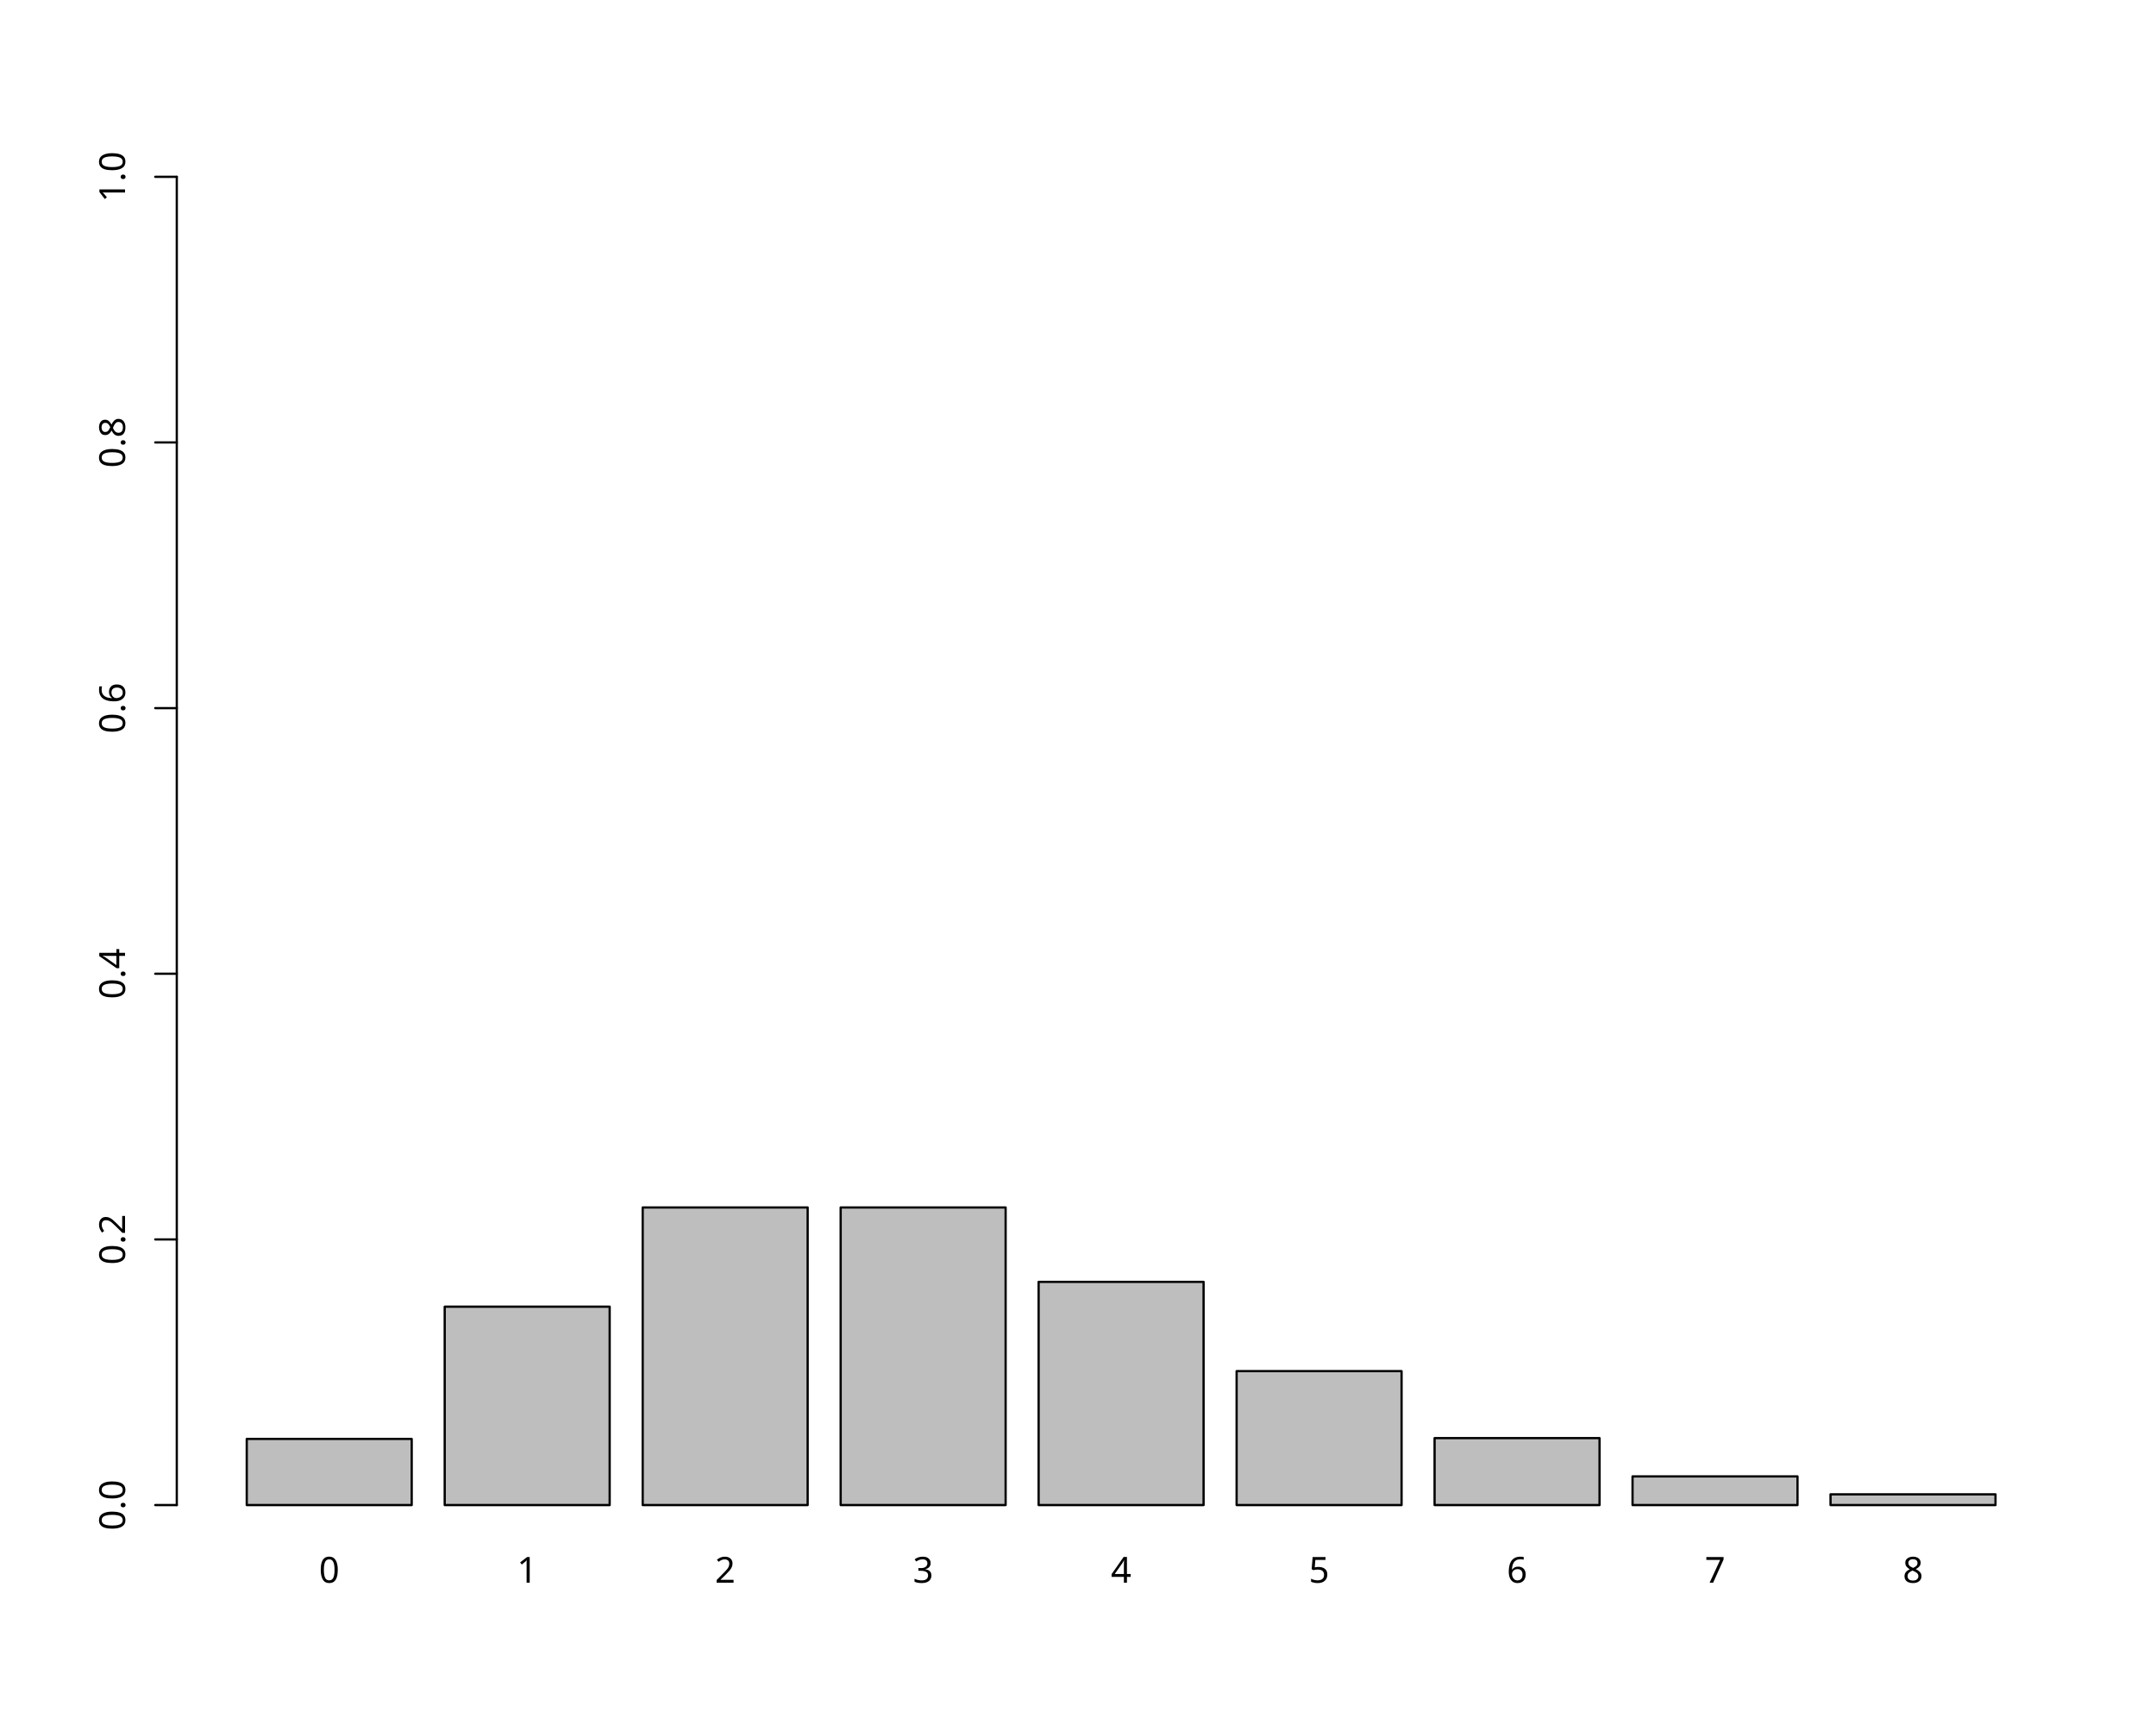
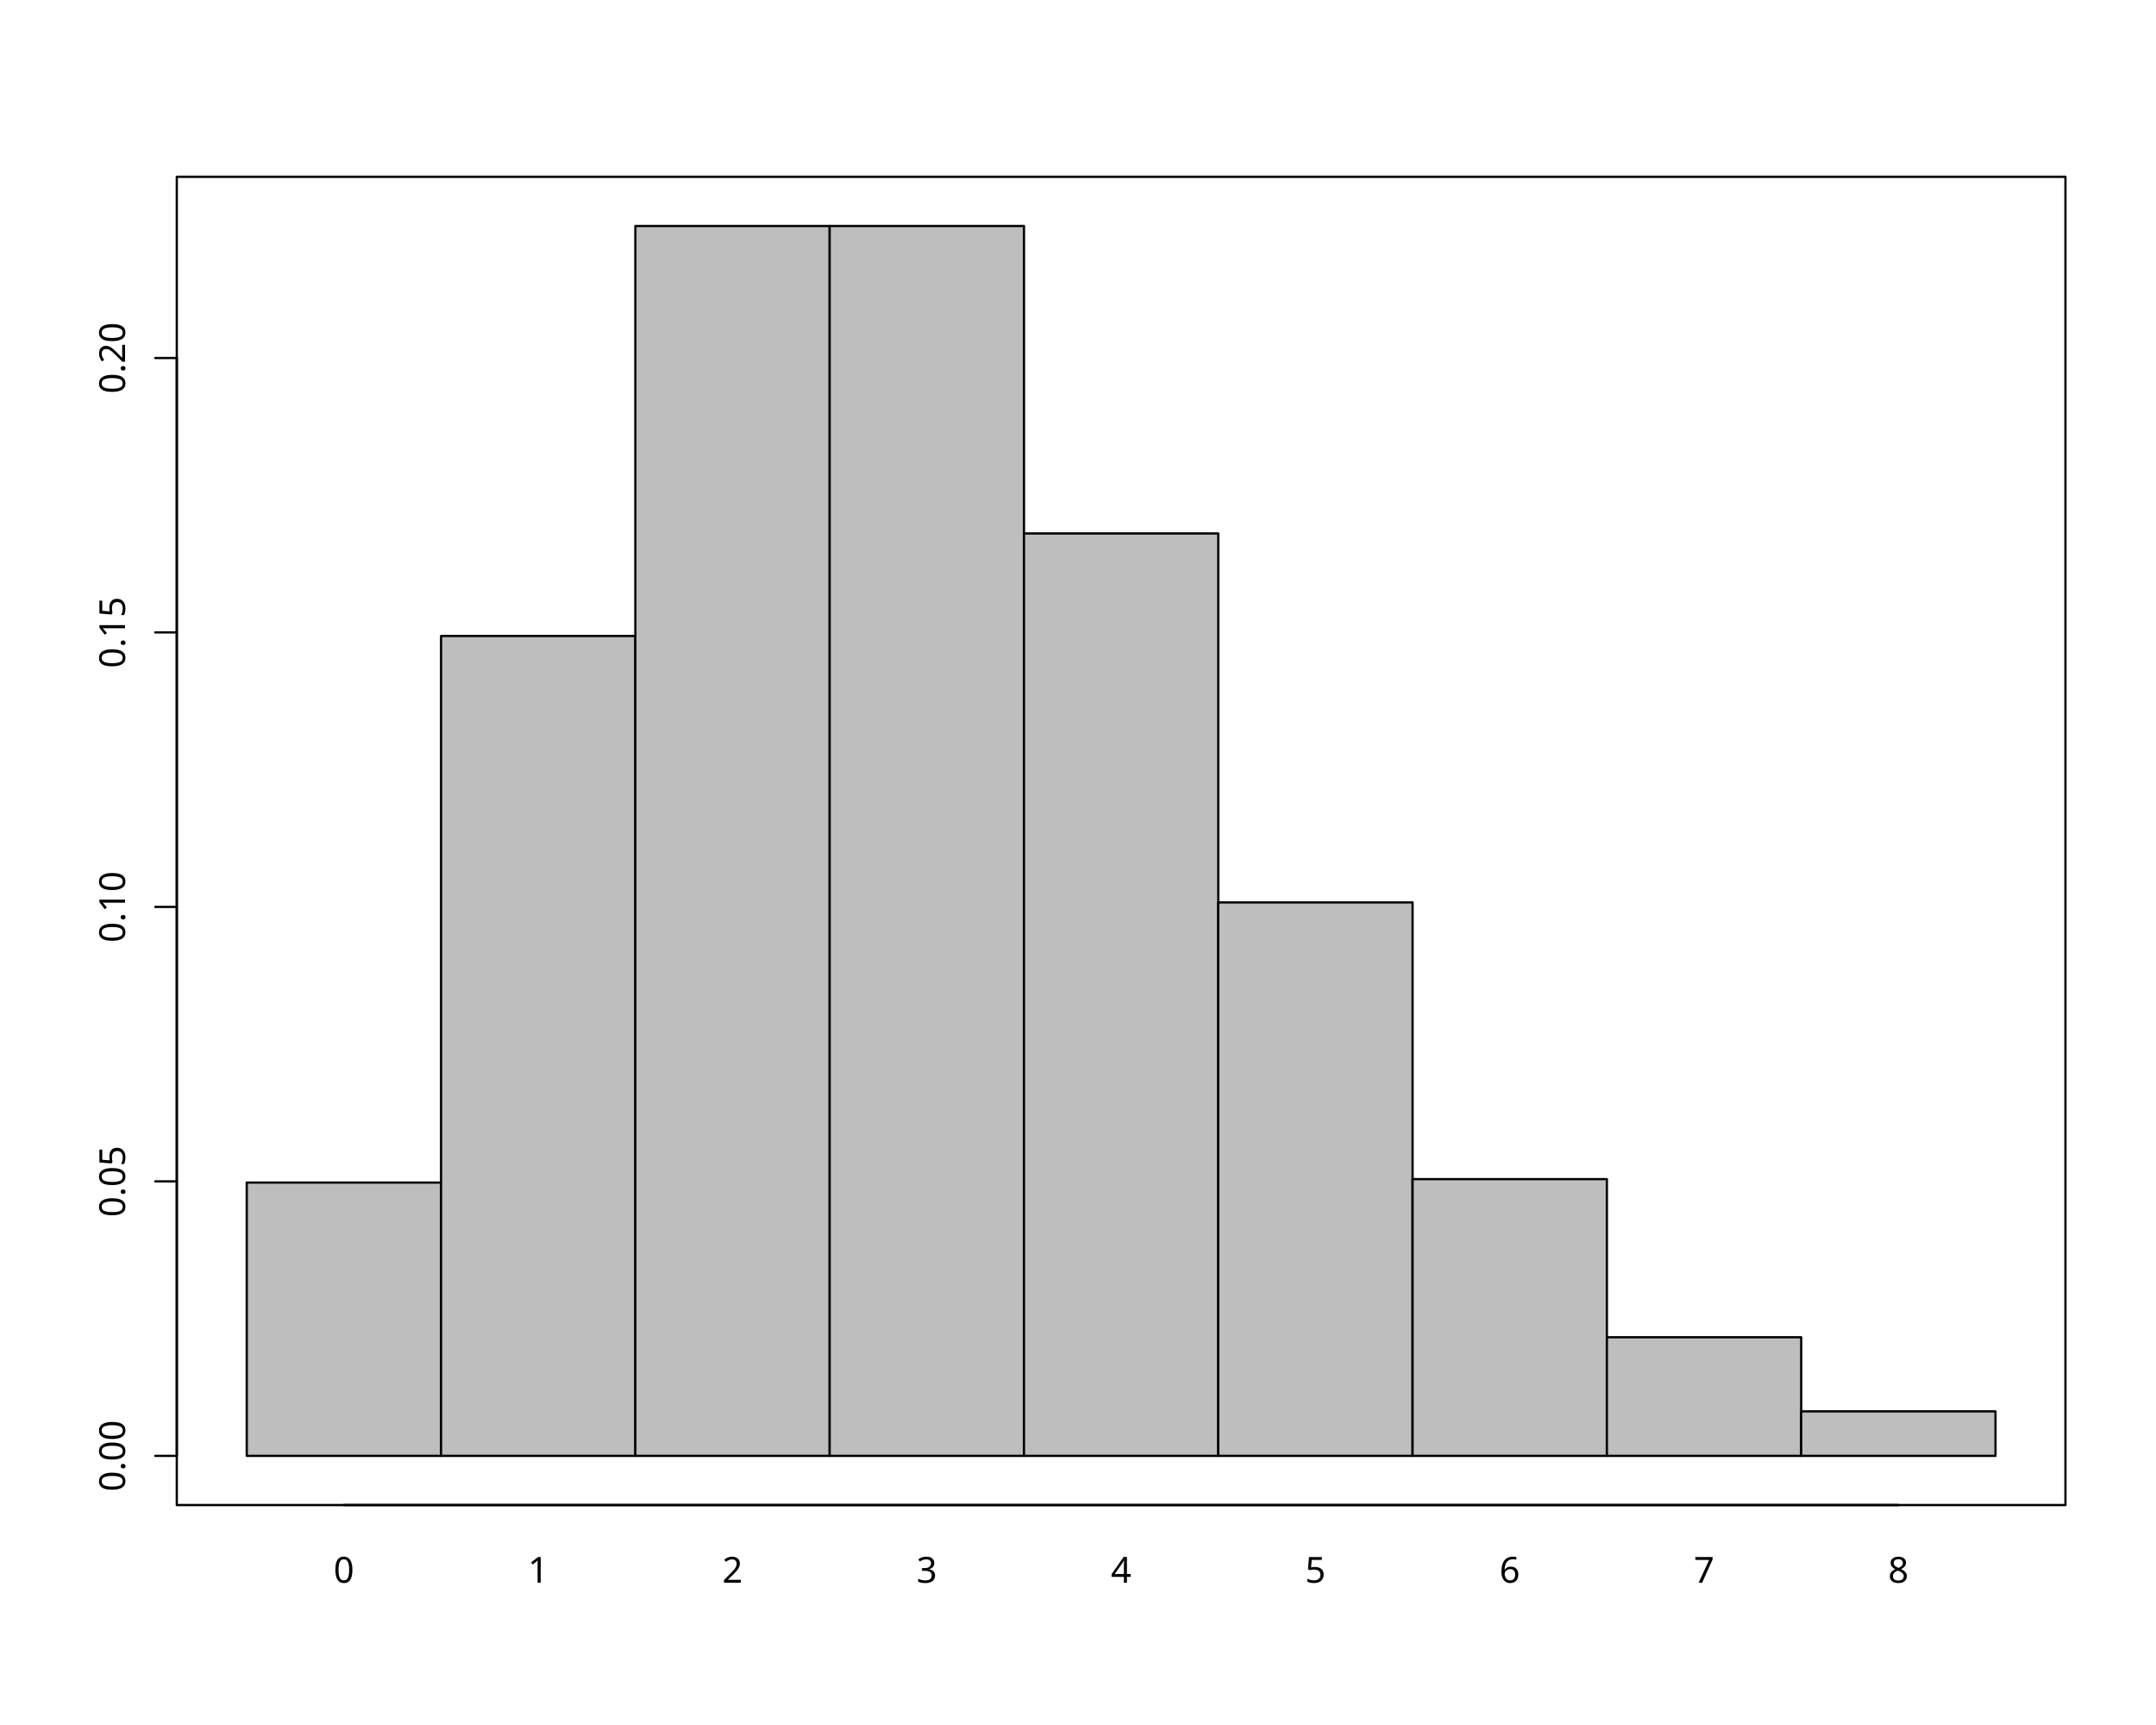
<svg xmlns="http://www.w3.org/2000/svg" class="svglite" data-engine-version="2.0" width="720.00pt" height="576.00pt" viewBox="0 0 720.00 576.00">
  <defs>
    <style type="text/css">
    .svglite line, .svglite polyline, .svglite polygon, .svglite path, .svglite rect, .svglite circle {
      fill: none;
      stroke: #000000;
      stroke-linecap: round;
      stroke-linejoin: round;
      stroke-miterlimit: 10.00;
    }
  </style>
  </defs>
  <rect width="100%" height="100%" style="stroke: none; fill: #FFFFFF;" />
  <defs>
    <clipPath id="cpMC4wMHw3MjAuMDB8MC4wMHw1NzYuMDA=">
      <rect x="0.00" y="0.00" width="720.00" height="576.00" />
    </clipPath>
  </defs>
  <g clip-path="url(#cpMC4wMHw3MjAuMDB8MC4wMHw1NzYuMDA=)">
-     <rect x="82.40" y="480.48" width="55.09" height="22.08" style="stroke-width: 0.75; fill: #BEBEBE;" />
-     <rect x="148.51" y="436.32" width="55.09" height="66.24" style="stroke-width: 0.75; fill: #BEBEBE;" />
-     <rect x="214.63" y="403.19" width="55.09" height="99.37" style="stroke-width: 0.75; fill: #BEBEBE;" />
-     <rect x="280.74" y="403.19" width="55.09" height="99.37" style="stroke-width: 0.75; fill: #BEBEBE;" />
-     <rect x="346.85" y="428.03" width="55.09" height="74.53" style="stroke-width: 0.75; fill: #BEBEBE;" />
-     <rect x="412.97" y="457.84" width="55.09" height="44.72" style="stroke-width: 0.75; fill: #BEBEBE;" />
-     <rect x="479.08" y="480.20" width="55.09" height="22.36" style="stroke-width: 0.75; fill: #BEBEBE;" />
-     <rect x="545.19" y="492.98" width="55.09" height="9.58" style="stroke-width: 0.75; fill: #BEBEBE;" />
-     <rect x="611.31" y="498.97" width="55.09" height="3.59" style="stroke-width: 0.75; fill: #BEBEBE;" />
-     <text x="109.95" y="528.48" text-anchor="middle" style="font-size: 12.00px; font-family: sans;" textLength="6.67px" lengthAdjust="spacingAndGlyphs">0</text>
-     <text x="176.06" y="528.48" text-anchor="middle" style="font-size: 12.00px; font-family: sans;" textLength="6.67px" lengthAdjust="spacingAndGlyphs">1</text>
-     <text x="242.17" y="528.48" text-anchor="middle" style="font-size: 12.00px; font-family: sans;" textLength="6.67px" lengthAdjust="spacingAndGlyphs">2</text>
-     <text x="308.29" y="528.48" text-anchor="middle" style="font-size: 12.00px; font-family: sans;" textLength="6.67px" lengthAdjust="spacingAndGlyphs">3</text>
+     <line x1="59.04" y1="486.13" x2="59.04" y2="119.54" style="stroke-width: 0.75;" />
+     <line x1="59.04" y1="486.13" x2="51.84" y2="486.13" style="stroke-width: 0.75;" />
+     <line x1="59.04" y1="394.48" x2="51.84" y2="394.48" style="stroke-width: 0.75;" />
+     <line x1="59.04" y1="302.83" x2="51.84" y2="302.83" style="stroke-width: 0.75;" />
+     <line x1="59.04" y1="211.18" x2="51.84" y2="211.18" style="stroke-width: 0.75;" />
+     <line x1="59.04" y1="119.54" x2="51.84" y2="119.54" style="stroke-width: 0.75;" />
+     <text transform="translate(41.76,486.13) rotate(-90)" text-anchor="middle" style="font-size: 12.00px; font-family: sans;" textLength="23.36px" lengthAdjust="spacingAndGlyphs">0.00</text>
+     <text transform="translate(41.76,394.48) rotate(-90)" text-anchor="middle" style="font-size: 12.00px; font-family: sans;" textLength="23.36px" lengthAdjust="spacingAndGlyphs">0.05</text>
+     <text transform="translate(41.76,302.83) rotate(-90)" text-anchor="middle" style="font-size: 12.00px; font-family: sans;" textLength="23.36px" lengthAdjust="spacingAndGlyphs">0.10</text>
+     <text transform="translate(41.76,211.18) rotate(-90)" text-anchor="middle" style="font-size: 12.00px; font-family: sans;" textLength="23.36px" lengthAdjust="spacingAndGlyphs">0.15</text>
+     <text transform="translate(41.76,119.54) rotate(-90)" text-anchor="middle" style="font-size: 12.00px; font-family: sans;" textLength="23.36px" lengthAdjust="spacingAndGlyphs">0.20</text>
+     <polygon points="59.04,502.56 689.76,502.56 689.76,59.04 59.04,59.04 " style="stroke-width: 0.75; fill: none;" />
+     <line x1="114.84" y1="502.56" x2="633.96" y2="502.56" style="stroke-width: 0.75;" />
+     <line x1="114.84" y1="502.56" x2="114.84" y2="509.76" style="stroke-width: 0.75; stroke: none;" />
+     <line x1="179.73" y1="502.56" x2="179.73" y2="509.76" style="stroke-width: 0.75; stroke: none;" />
+     <line x1="244.62" y1="502.56" x2="244.62" y2="509.76" style="stroke-width: 0.75; stroke: none;" />
+     <line x1="309.51" y1="502.56" x2="309.51" y2="509.76" style="stroke-width: 0.75; stroke: none;" />
+     <line x1="374.40" y1="502.56" x2="374.40" y2="509.76" style="stroke-width: 0.75; stroke: none;" />
+     <line x1="439.29" y1="502.56" x2="439.29" y2="509.76" style="stroke-width: 0.75; stroke: none;" />
+     <line x1="504.18" y1="502.56" x2="504.18" y2="509.76" style="stroke-width: 0.75; stroke: none;" />
+     <line x1="569.07" y1="502.56" x2="569.07" y2="509.76" style="stroke-width: 0.75; stroke: none;" />
+     <line x1="633.96" y1="502.56" x2="633.96" y2="509.76" style="stroke-width: 0.75; stroke: none;" />
+     <text x="114.84" y="528.48" text-anchor="middle" style="font-size: 12.00px; font-family: sans;" textLength="6.67px" lengthAdjust="spacingAndGlyphs">0</text>
+     <text x="179.73" y="528.48" text-anchor="middle" style="font-size: 12.00px; font-family: sans;" textLength="6.67px" lengthAdjust="spacingAndGlyphs">1</text>
+     <text x="244.62" y="528.48" text-anchor="middle" style="font-size: 12.00px; font-family: sans;" textLength="6.67px" lengthAdjust="spacingAndGlyphs">2</text>
+     <text x="309.51" y="528.48" text-anchor="middle" style="font-size: 12.00px; font-family: sans;" textLength="6.67px" lengthAdjust="spacingAndGlyphs">3</text>
    <text x="374.40" y="528.48" text-anchor="middle" style="font-size: 12.00px; font-family: sans;" textLength="6.67px" lengthAdjust="spacingAndGlyphs">4</text>
-     <text x="440.51" y="528.48" text-anchor="middle" style="font-size: 12.00px; font-family: sans;" textLength="6.67px" lengthAdjust="spacingAndGlyphs">5</text>
-     <text x="506.63" y="528.48" text-anchor="middle" style="font-size: 12.00px; font-family: sans;" textLength="6.67px" lengthAdjust="spacingAndGlyphs">6</text>
-     <text x="572.74" y="528.48" text-anchor="middle" style="font-size: 12.00px; font-family: sans;" textLength="6.67px" lengthAdjust="spacingAndGlyphs">7</text>
-     <text x="638.85" y="528.48" text-anchor="middle" style="font-size: 12.00px; font-family: sans;" textLength="6.67px" lengthAdjust="spacingAndGlyphs">8</text>
-     <line x1="59.04" y1="502.56" x2="59.04" y2="59.04" style="stroke-width: 0.75;" />
-     <line x1="59.04" y1="502.56" x2="51.84" y2="502.56" style="stroke-width: 0.75;" />
-     <line x1="59.04" y1="413.86" x2="51.84" y2="413.86" style="stroke-width: 0.75;" />
-     <line x1="59.04" y1="325.15" x2="51.84" y2="325.15" style="stroke-width: 0.75;" />
-     <line x1="59.04" y1="236.45" x2="51.84" y2="236.45" style="stroke-width: 0.75;" />
-     <line x1="59.04" y1="147.74" x2="51.84" y2="147.74" style="stroke-width: 0.75;" />
-     <line x1="59.04" y1="59.04" x2="51.84" y2="59.04" style="stroke-width: 0.75;" />
-     <text transform="translate(41.76,502.56) rotate(-90)" text-anchor="middle" style="font-size: 12.00px; font-family: sans;" textLength="16.68px" lengthAdjust="spacingAndGlyphs">0.0</text>
-     <text transform="translate(41.76,413.86) rotate(-90)" text-anchor="middle" style="font-size: 12.00px; font-family: sans;" textLength="16.68px" lengthAdjust="spacingAndGlyphs">0.2</text>
-     <text transform="translate(41.76,325.15) rotate(-90)" text-anchor="middle" style="font-size: 12.00px; font-family: sans;" textLength="16.68px" lengthAdjust="spacingAndGlyphs">0.4</text>
-     <text transform="translate(41.76,236.45) rotate(-90)" text-anchor="middle" style="font-size: 12.00px; font-family: sans;" textLength="16.68px" lengthAdjust="spacingAndGlyphs">0.6</text>
-     <text transform="translate(41.76,147.74) rotate(-90)" text-anchor="middle" style="font-size: 12.00px; font-family: sans;" textLength="16.68px" lengthAdjust="spacingAndGlyphs">0.8</text>
-     <text transform="translate(41.76,59.04) rotate(-90)" text-anchor="middle" style="font-size: 12.00px; font-family: sans;" textLength="16.68px" lengthAdjust="spacingAndGlyphs">1.0</text>
+     <text x="439.29" y="528.48" text-anchor="middle" style="font-size: 12.00px; font-family: sans;" textLength="6.67px" lengthAdjust="spacingAndGlyphs">5</text>
+     <text x="504.18" y="528.48" text-anchor="middle" style="font-size: 12.00px; font-family: sans;" textLength="6.67px" lengthAdjust="spacingAndGlyphs">6</text>
+     <text x="569.07" y="528.48" text-anchor="middle" style="font-size: 12.00px; font-family: sans;" textLength="6.67px" lengthAdjust="spacingAndGlyphs">7</text>
+     <text x="633.96" y="528.48" text-anchor="middle" style="font-size: 12.00px; font-family: sans;" textLength="6.67px" lengthAdjust="spacingAndGlyphs">8</text>
+   </g>
+   <defs>
+     <clipPath id="cpNTkuMDR8Njg5Ljc2fDU5LjA0fDUwMi41Ng==">
+       <rect x="59.04" y="59.04" width="630.72" height="443.52" />
+     </clipPath>
+   </defs>
+   <g clip-path="url(#cpNTkuMDR8Njg5Ljc2fDU5LjA0fDUwMi41Ng==)">
+     <rect x="82.40" y="394.87" width="64.89" height="91.26" style="stroke-width: 0.75; fill: #BEBEBE;" />
+     <rect x="147.29" y="212.36" width="64.89" height="273.78" style="stroke-width: 0.75; fill: #BEBEBE;" />
+     <rect x="212.18" y="75.47" width="64.89" height="410.67" style="stroke-width: 0.75; fill: #BEBEBE;" />
+     <rect x="277.07" y="75.47" width="64.89" height="410.67" style="stroke-width: 0.75; fill: #BEBEBE;" />
+     <rect x="341.96" y="178.13" width="64.89" height="308.00" style="stroke-width: 0.75; fill: #BEBEBE;" />
+     <rect x="406.84" y="301.33" width="64.89" height="184.80" style="stroke-width: 0.75; fill: #BEBEBE;" />
+     <rect x="471.73" y="393.73" width="64.89" height="92.40" style="stroke-width: 0.75; fill: #BEBEBE;" />
+     <rect x="536.62" y="446.53" width="64.89" height="39.60" style="stroke-width: 0.75; fill: #BEBEBE;" />
+     <rect x="601.51" y="471.28" width="64.89" height="14.85" style="stroke-width: 0.75; fill: #BEBEBE;" />
  </g>
</svg>
